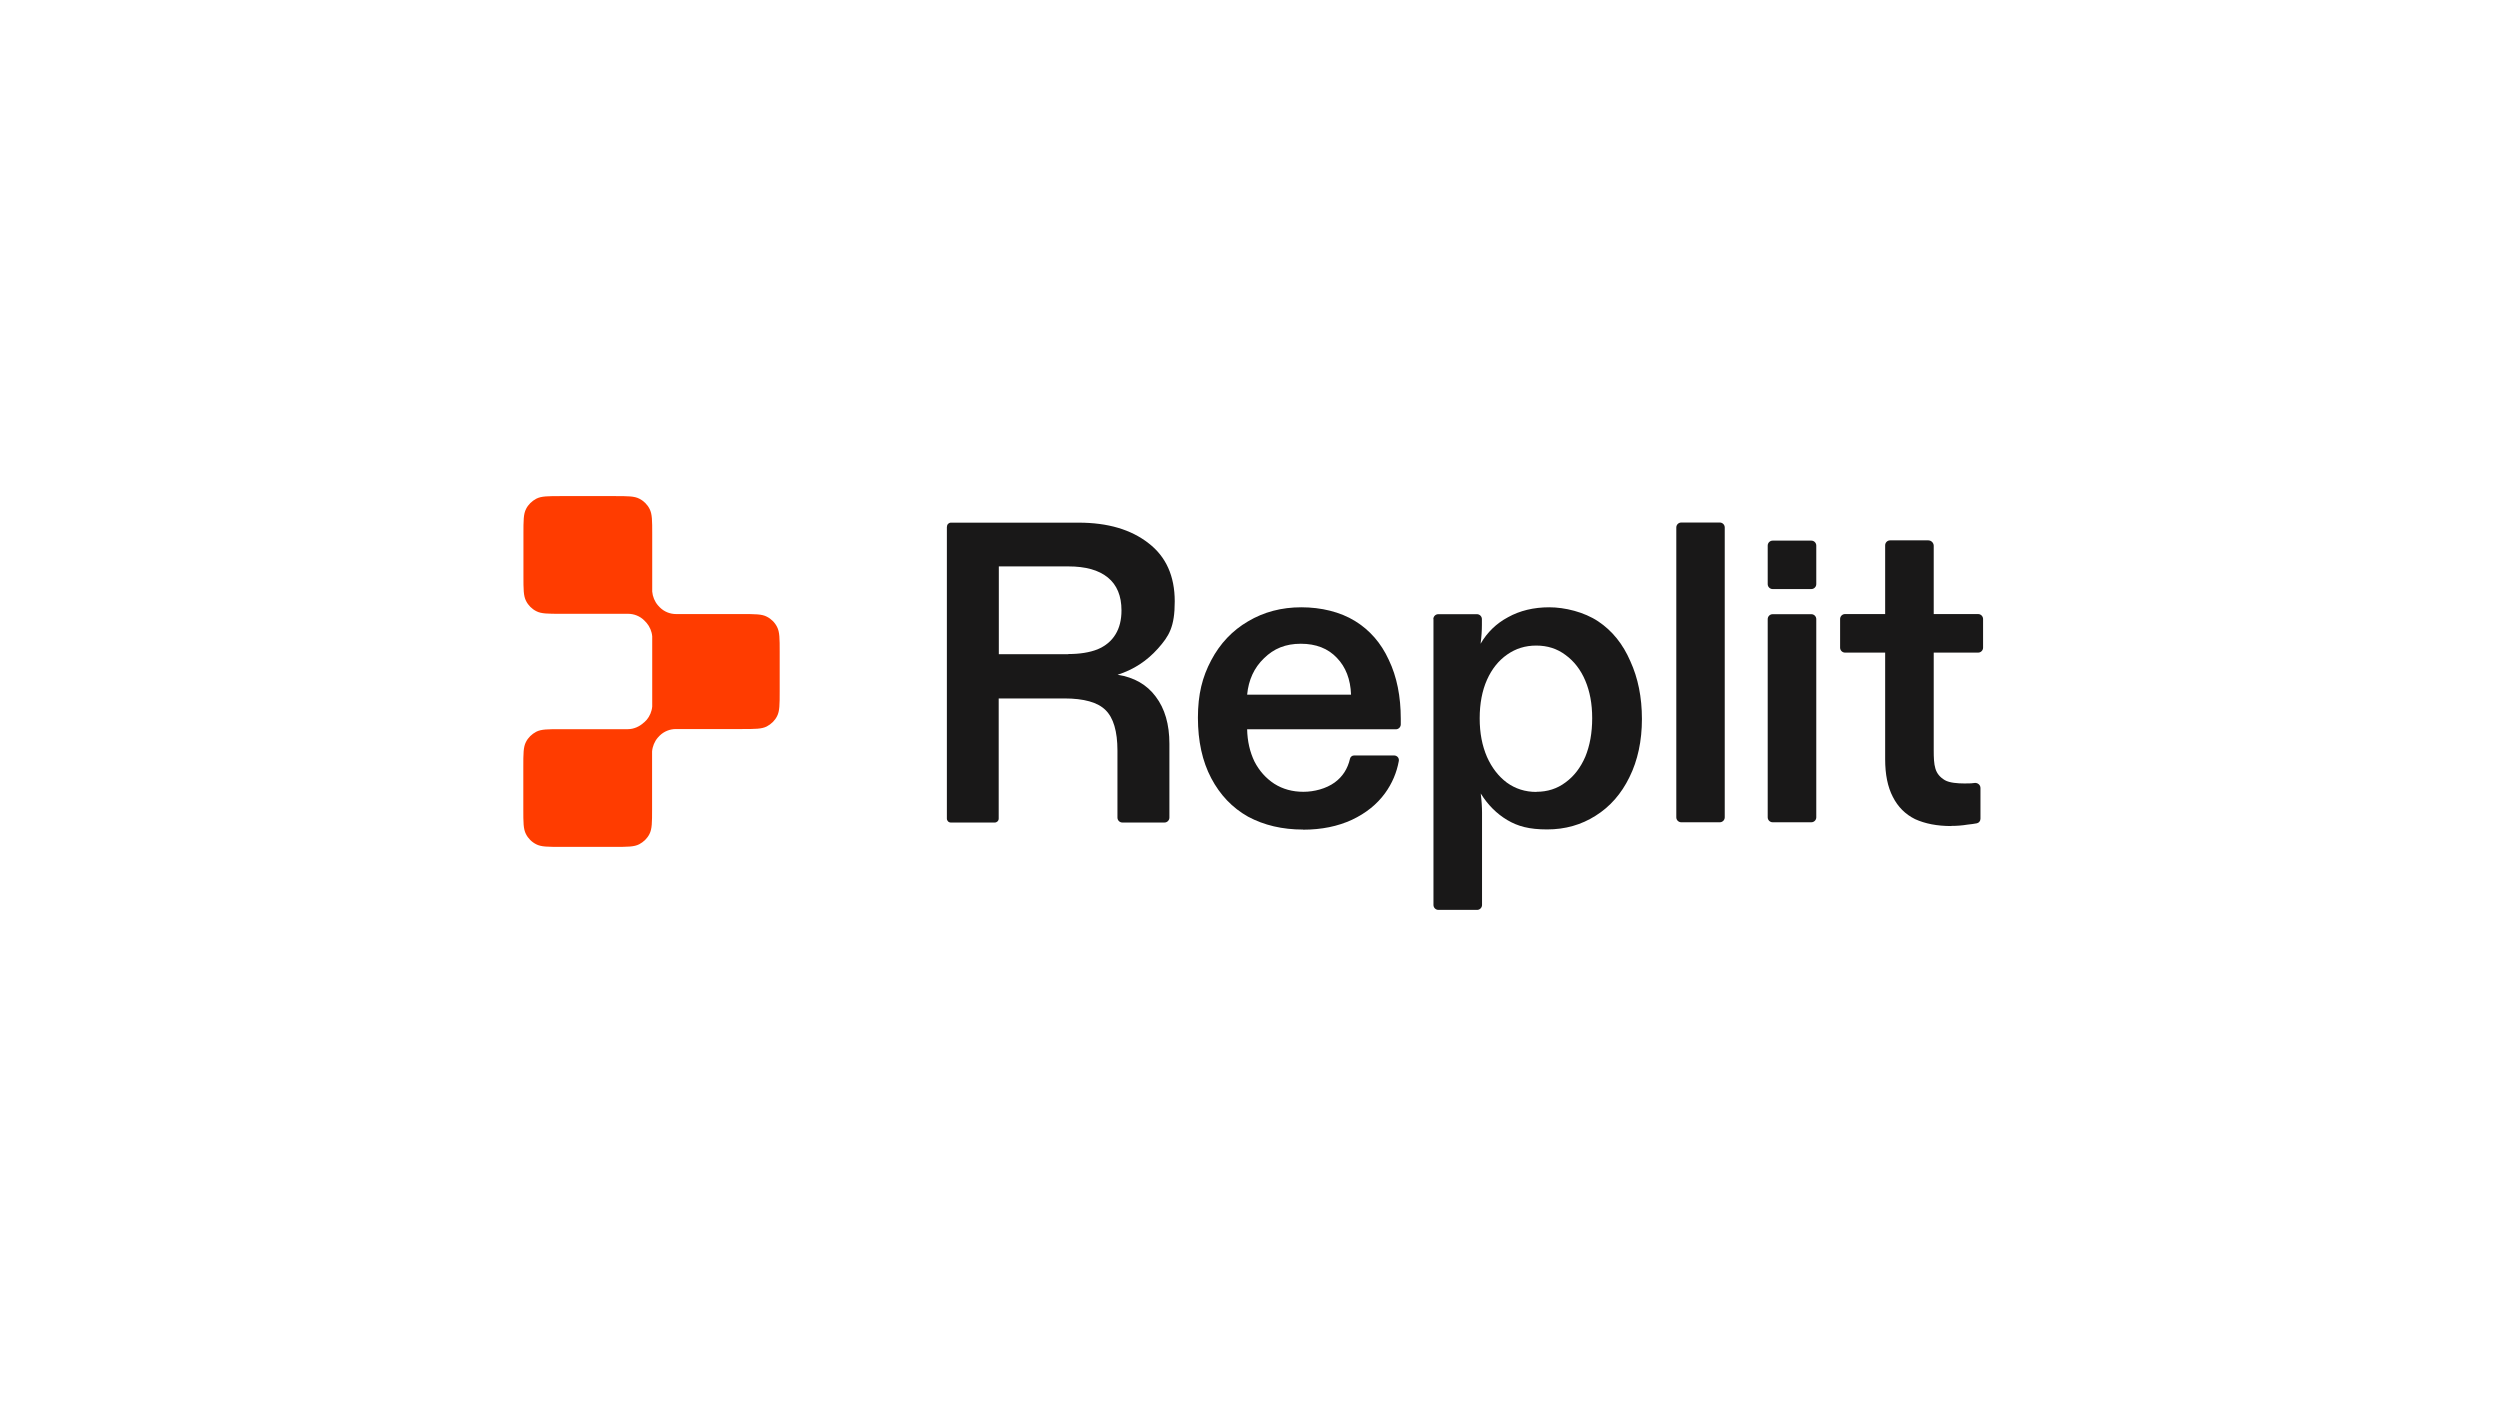
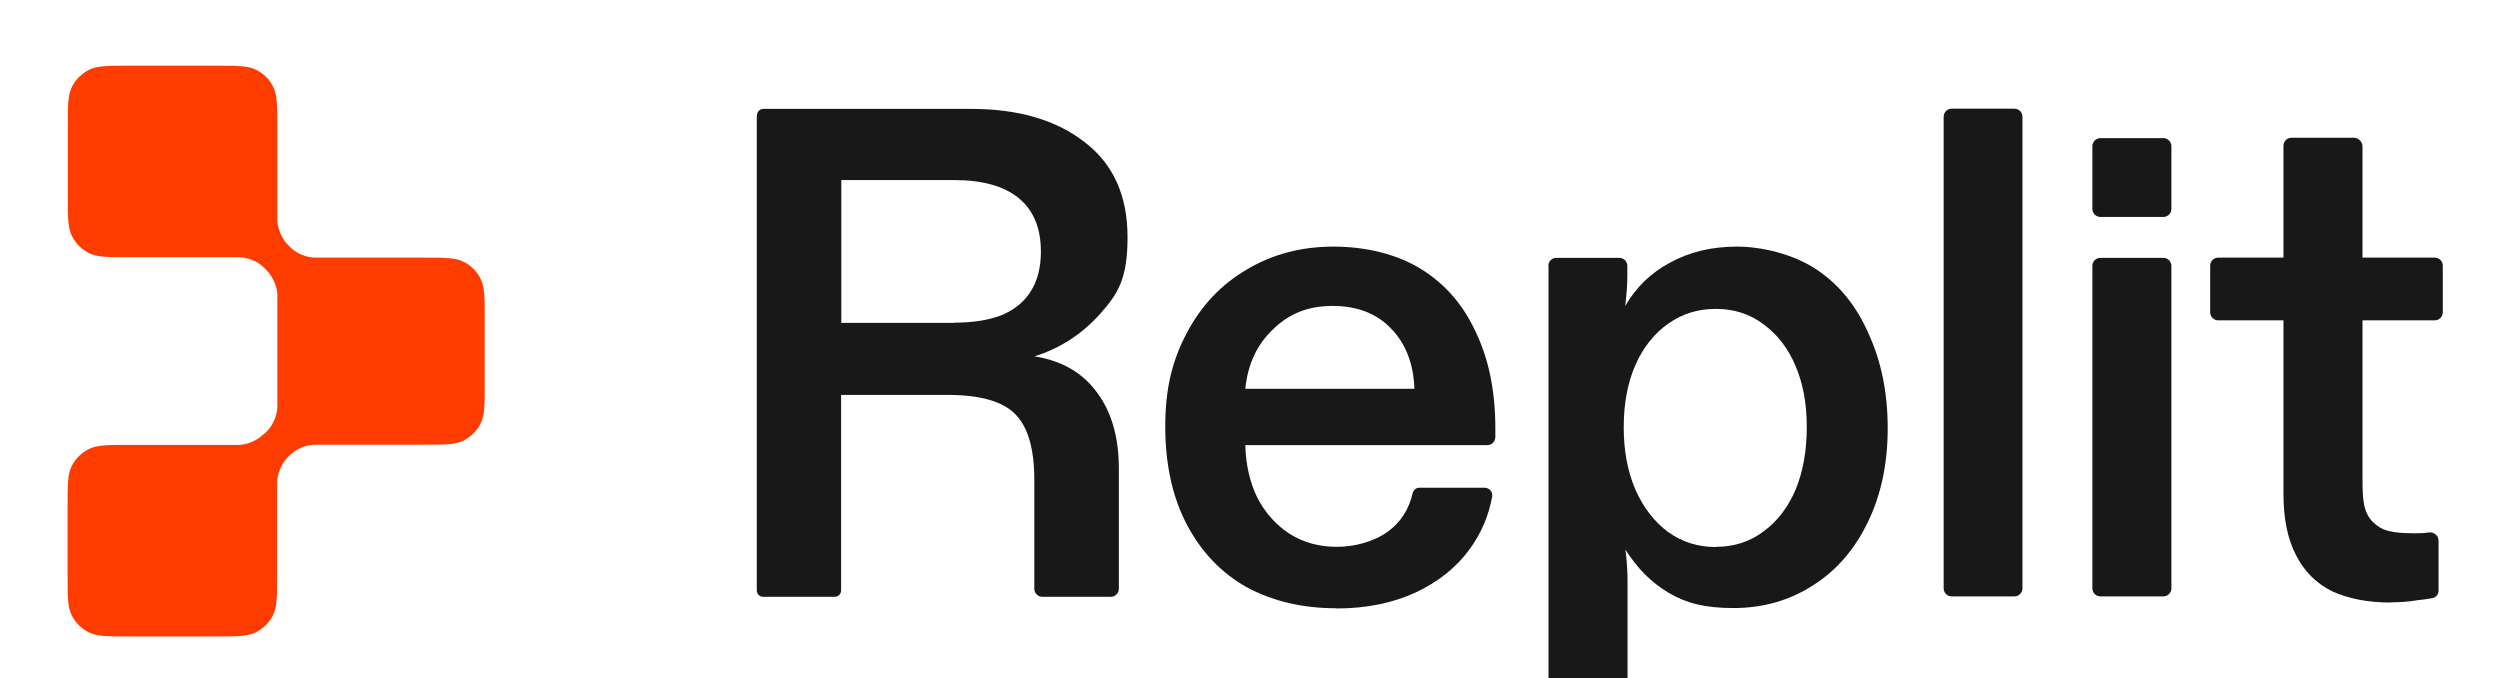
- <svg xmlns="http://www.w3.org/2000/svg" id="Layer_1" data-name="Layer 1" version="1.1" viewBox="0 0 1920 1080">
+ <svg xmlns="http://www.w3.org/2000/svg" id="Layer_1" data-name="Layer 1" version="1.1" viewBox="370 350 1180 320">
  <defs>
    <style>
      .cls-1 {
        fill: #191818;
      }

      .cls-1, .cls-2 {
        stroke-width: 0px;
      }

      .cls-2 {
        fill: #ff3c00;
      }
    </style>
  </defs>
  <path class="cls-1" d="M1498.5,634.4c-10.8,0-20-1.8-27.7-5.3-7.5-3.7-13.2-9.4-17.1-17.1-4-7.7-5.9-17.3-5.9-28.9v-81.9h-30.8c-2.1,0-3.8-1.7-3.8-3.8v-22c0-2.1,1.7-3.8,3.8-3.8h30.8v-52.8c0-2.1,1.7-3.8,3.8-3.8h29.3c2.3,0,4.2,1.9,4.2,4.2v52.4h34.1c2.1,0,3.8,1.7,3.8,3.8v22c0,2.1-1.7,3.8-3.8,3.8h-34.1v74.6c0,12.3.6,18.6,8.6,23.4,3.5,2,9.6,2.5,15.1,2.5s5.1-.1,7.8-.4c2.3-.2,4.4,1.5,4.4,3.9v23.6c0,1.7-1.2,3.2-2.8,3.5-2,.4-4.3.7-7.1,1-4.2.7-8.3,1-12.5,1Z" />
  <path class="cls-1" d="M1357.6,475.5c0-2.1,1.7-3.8,3.8-3.8h29.7c2.1,0,3.8,1.7,3.8,3.8v152.2c0,2.1-1.7,3.8-3.8,3.8h-29.7c-2.1,0-3.8-1.7-3.8-3.8v-152.2Z" />
  <path class="cls-1" d="M1357.6,419c0-2.1,1.7-3.8,3.8-3.8h29.7c2.1,0,3.8,1.7,3.8,3.8v29.6c0,2.1-1.7,3.8-3.8,3.8h-29.7c-2.1,0-3.8-1.7-3.8-3.8v-29.6Z" />
  <path class="cls-1" d="M1287.4,405.1c0-2.1,1.7-3.8,3.8-3.8h29.6c2.1,0,3.8,1.7,3.8,3.8v222.6c0,2.1-1.7,3.8-3.8,3.8h-29.6c-2.1,0-3.8-1.7-3.8-3.8v-222.6Z" />
  <path class="cls-1" d="M1100.8,475.5c0-2.1,1.7-3.8,3.8-3.8h29.7c2.1,0,3.8,1.7,3.8,3.8v4.4c0,4.2-.3,9-1,14.5,5.1-8.8,12.1-15.6,21.1-20.4,9-5,19.6-7.6,31.6-7.6s26.8,3.6,37.6,10.8c10.8,7.2,19,17.4,24.7,30.6,5.9,12.9,8.9,27.7,8.9,44.4s-3.2,31.8-9.6,44.7c-6.2,12.7-14.8,22.6-26,29.6-11,7-23.4,10.5-37.2,10.5s-22.5-2.4-30.6-7.2c-8.1-4.8-14.9-11.6-20.4-20.4.7,5.5,1,10.4,1,14.8v70.8c0,2.1-1.7,3.8-3.8,3.8h-29.7c-2.1,0-3.8-1.7-3.8-3.8v-219.6ZM1179.9,608.1c8.6,0,16-2.4,22.4-7.2,6.6-4.8,11.6-11.4,15.2-19.7,3.5-8.5,5.3-18.4,5.3-29.6s-1.8-20.6-5.3-28.9c-3.5-8.3-8.6-14.9-15.2-19.7-6.4-4.8-13.8-7.2-22.4-7.2s-15.8,2.3-22.4,6.9c-6.6,4.6-11.8,11.1-15.5,19.4-3.7,8.3-5.6,18.2-5.6,29.6s1.9,21,5.6,29.6c3.7,8.3,8.8,14.9,15.2,19.7,6.6,4.8,14.2,7.2,22.7,7.2Z" />
  <path class="cls-1" d="M1000.7,637.1c-15.8,0-29.9-3.3-42.2-9.9-12.1-6.8-21.5-16.7-28.3-29.6-6.8-12.9-10.2-28.4-10.2-46.4s3.4-31.3,10.2-44.1c6.8-12.9,16.3-22.9,28.3-29.9,12.1-7.2,25.7-10.8,40.9-10.8s29.8,3.5,41.2,10.5c11.4,7,20.1,17,26,29.9,6.2,12.9,9.2,28.1,9.2,45.4v4.1c0,2.1-1.7,3.8-3.8,3.8h-114.2c.2,9.2,2.1,17.4,5.6,24.7,3.7,7.2,8.8,12.9,15.2,17.1,6.6,4.2,14.1,6.2,22.4,6.2s17.5-2.4,24.1-7.2c6-4.4,9.9-10.4,11.7-18.2.3-1.4,1.6-2.5,3.1-2.5h30.8c2.2,0,4,1.9,3.6,4.2-1.6,8.9-5.1,17.2-10.6,24.8-6.2,8.5-14.6,15.3-25.4,20.4-10.8,5-23.3,7.6-37.6,7.6ZM1037.6,533.5c-.4-11.8-4.1-21.3-10.9-28.3-6.8-7.2-16-10.8-27.7-10.8s-20.7,3.7-28.3,11.2c-7.5,7.2-11.8,16.5-12.9,27.9h79.7Z" />
  <path class="cls-1" d="M727.3,404.4c0-1.7,1.4-3,3-3h98.1c22.4,0,40.3,5.3,53.7,15.8,13.4,10.3,20.1,25.2,20.1,44.7s-4.3,26.5-12.9,36.2c-8.6,9.6-18.9,16.3-31,20.1,12.7,2,22.5,7.6,29.3,16.8,7,9.2,10.5,21.3,10.5,36.2v56.7c0,2.1-1.7,3.8-3.8,3.8h-32.3c-2.1,0-3.8-1.7-3.8-3.8v-51.4c0-14.9-3.1-25.3-9.2-31.2-5.9-5.9-16.5-8.9-31.6-8.9h-50.4v92.3c0,1.7-1.4,3-3,3h-33.8c-1.7,0-3-1.4-3-3v-224.1ZM820.5,502.3c8.8,0,16.3-1.2,22.4-3.6,6.2-2.6,10.8-6.5,13.8-11.5,3.1-5,4.6-11.2,4.6-18.4,0-11.2-3.5-19.6-10.5-25.3-7-5.7-17.1-8.5-30.3-8.5h-53.4v67.4h53.4Z" />
  <path class="cls-2" d="M500.9,451.9c0,1.2,0,1.8,0,2.4.3,3.8,1.9,7.7,4.4,10.6.4.5.8.8,1.5,1.6,3.3,3.3,7.8,5.1,12.5,5.1h50.6c10.1,0,15.2,0,19,2,3.4,1.7,6.2,4.5,7.9,7.9,2,3.9,2,8.9,2,19v30.5c0,10.1,0,15.1-2,19-1.7,3.4-4.5,6.1-7.9,7.9-3.9,2-8.9,2-19,2h-50.8c-4.6,0-9.1,1.8-12.4,5-.7.7-1.1,1.1-1.5,1.6-2.5,2.9-4.1,6.8-4.4,10.6,0,.6,0,1.2,0,2.4v42c0,10.1,0,15.1-2,19-1.7,3.4-4.5,6.1-7.9,7.9-3.9,2-8.9,2-19,2h-41.1c-10.1,0-15.2,0-19-2-3.4-1.7-6.2-4.5-7.9-7.9-2-3.9-2-8.9-2-19v-32.6c0-10.1,0-15.1,2-19,1.7-3.4,4.5-6.1,7.9-7.9,3.9-2,8.9-2,19-2h50.9c.2,0,.4,0,.5,0,4.5,0,9-2,12.3-5.1.1-.1.2-.2.3-.2.9-.9,1.3-1.3,1.8-1.8,2.4-2.8,4-6.6,4.3-10.3,0-.7,0-1.4,0-2.8v-48.3c0-1.4,0-2.1,0-2.8-.3-3.7-1.9-7.5-4.3-10.3-.5-.5-.9-1-1.8-1.9-3.3-3.3-7.8-5.1-12.5-5.1h-51.4c-10.1,0-15.2,0-19-2-3.4-1.7-6.2-4.5-7.9-7.9-2-3.9-2-8.9-2-19v-32.6c0-10.1,0-15.1,2-19,1.7-3.4,4.5-6.1,7.9-7.9,3.9-2,8.9-2,19-2h41.1c10.1,0,15.2,0,19,2,3.4,1.7,6.2,4.5,7.9,7.9,2,3.9,2,8.9,2,19v41.8Z" />
</svg>
